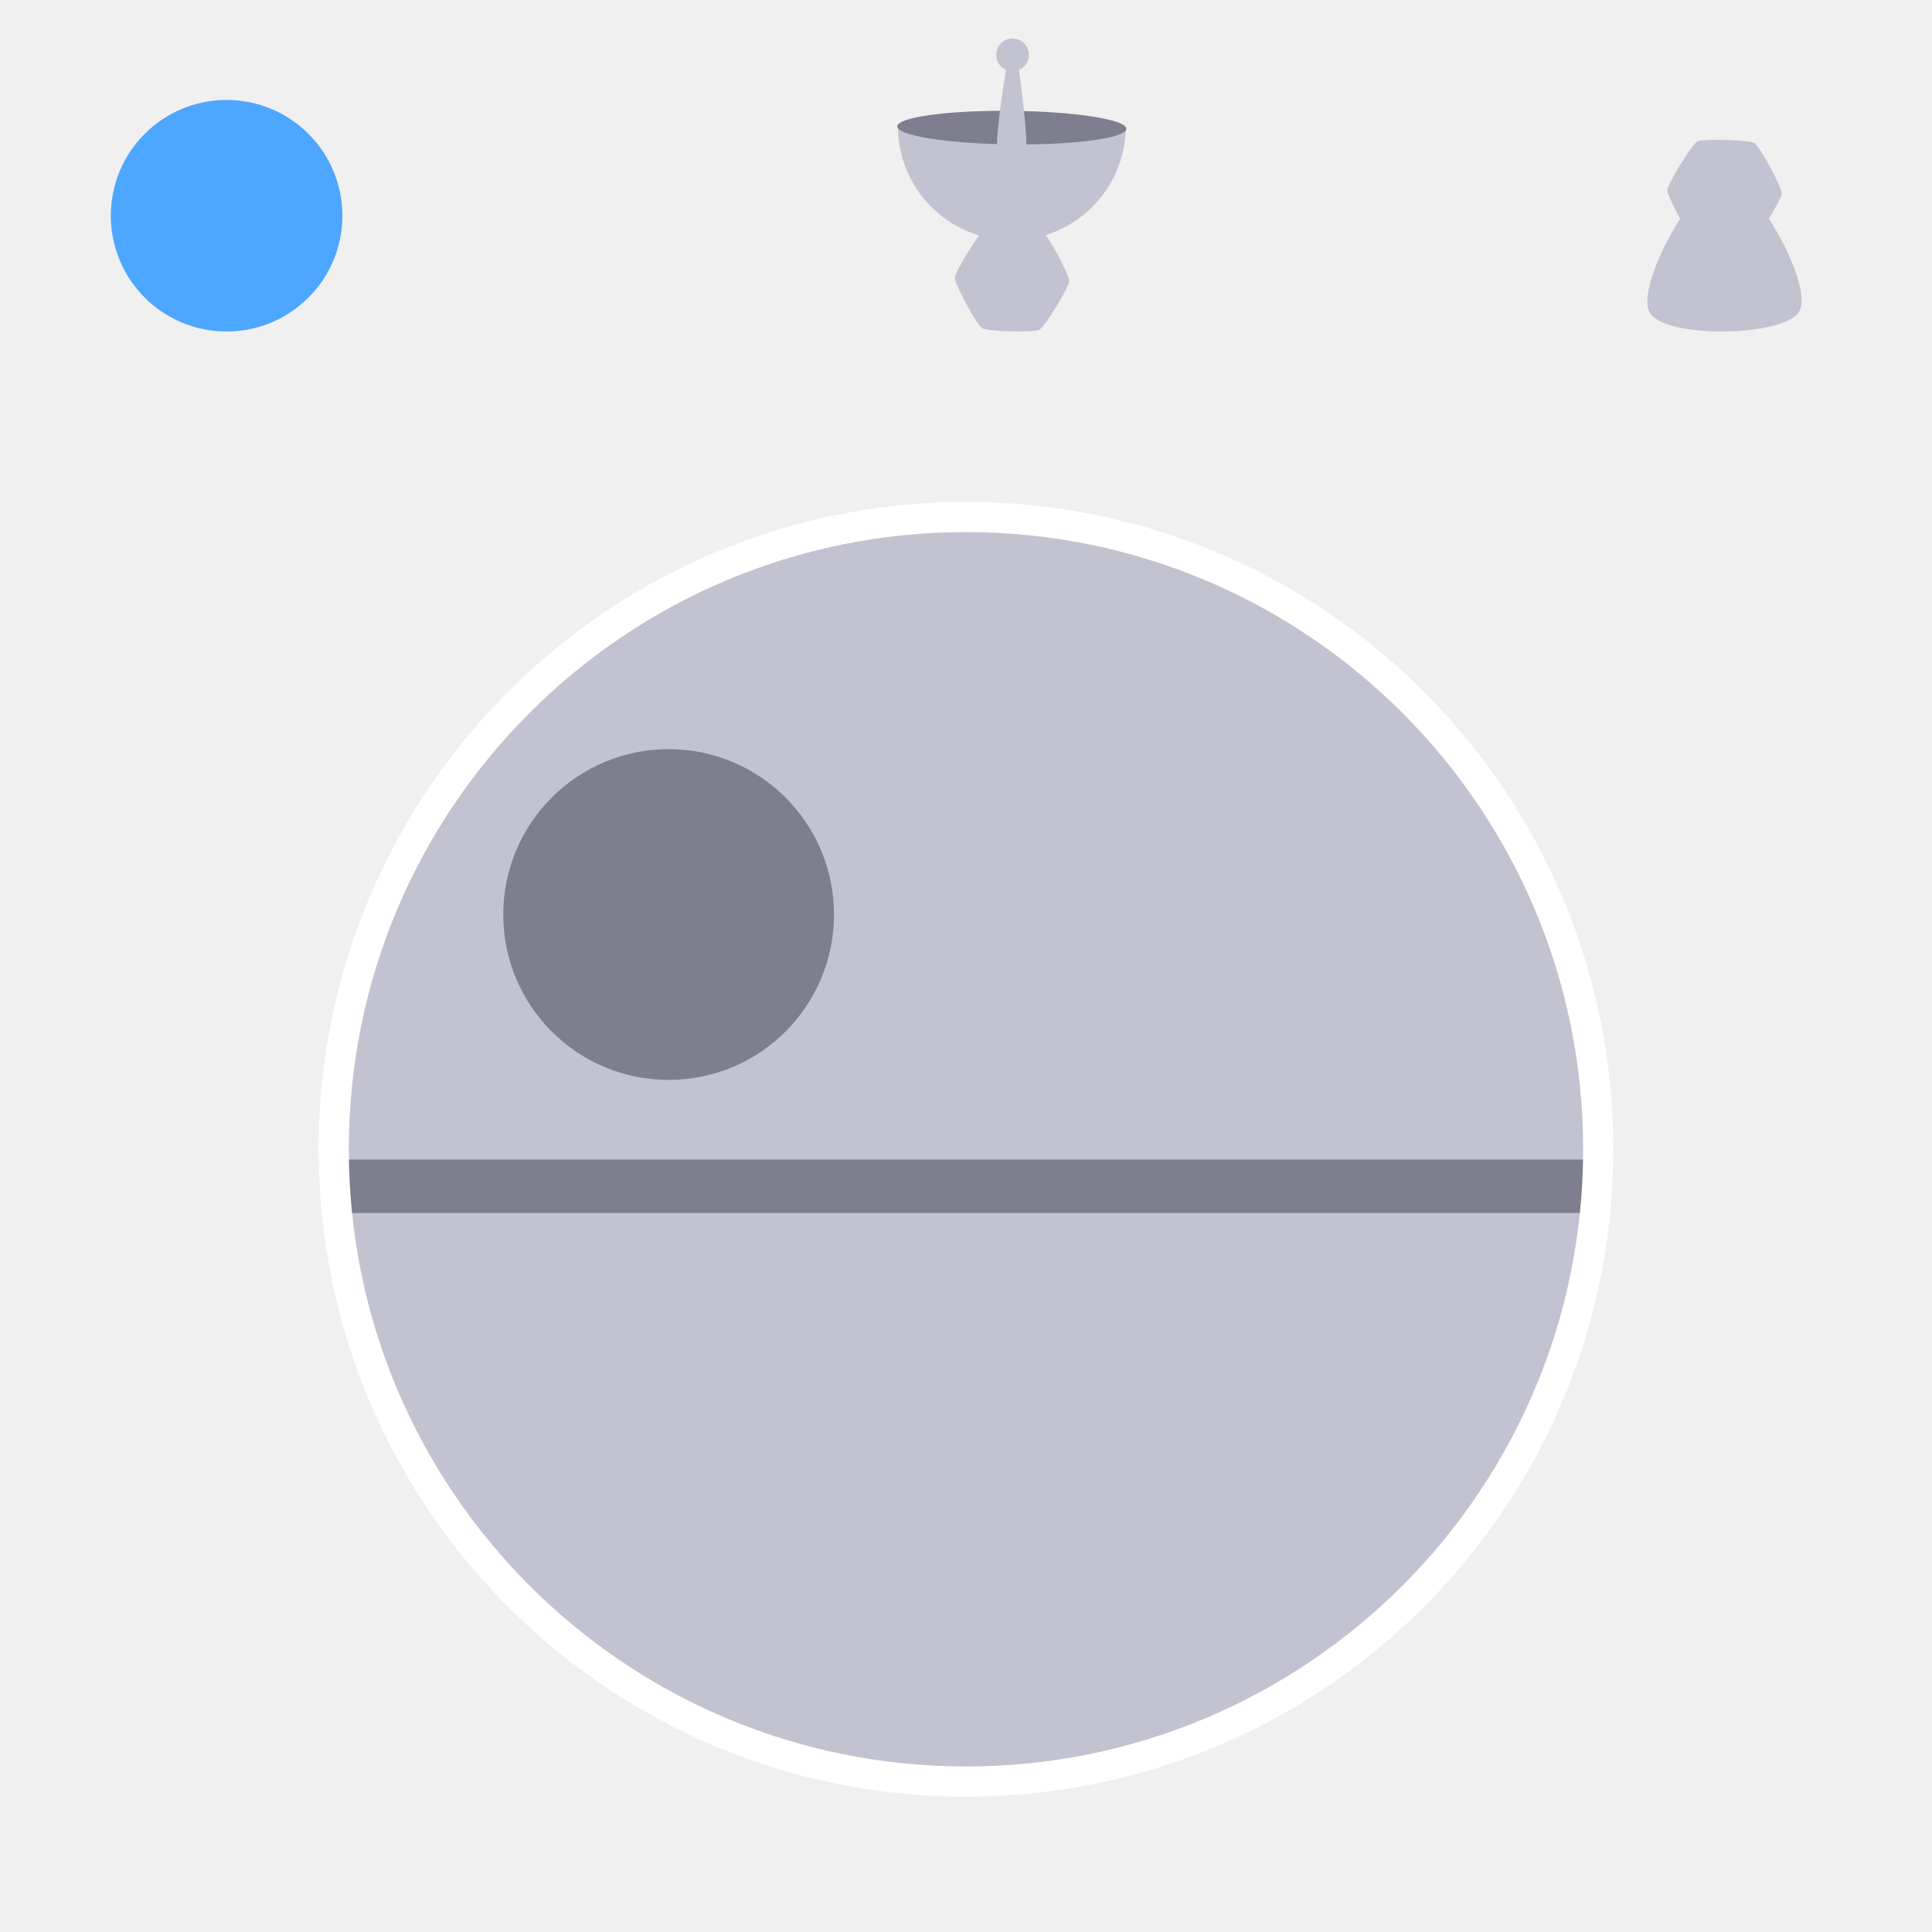
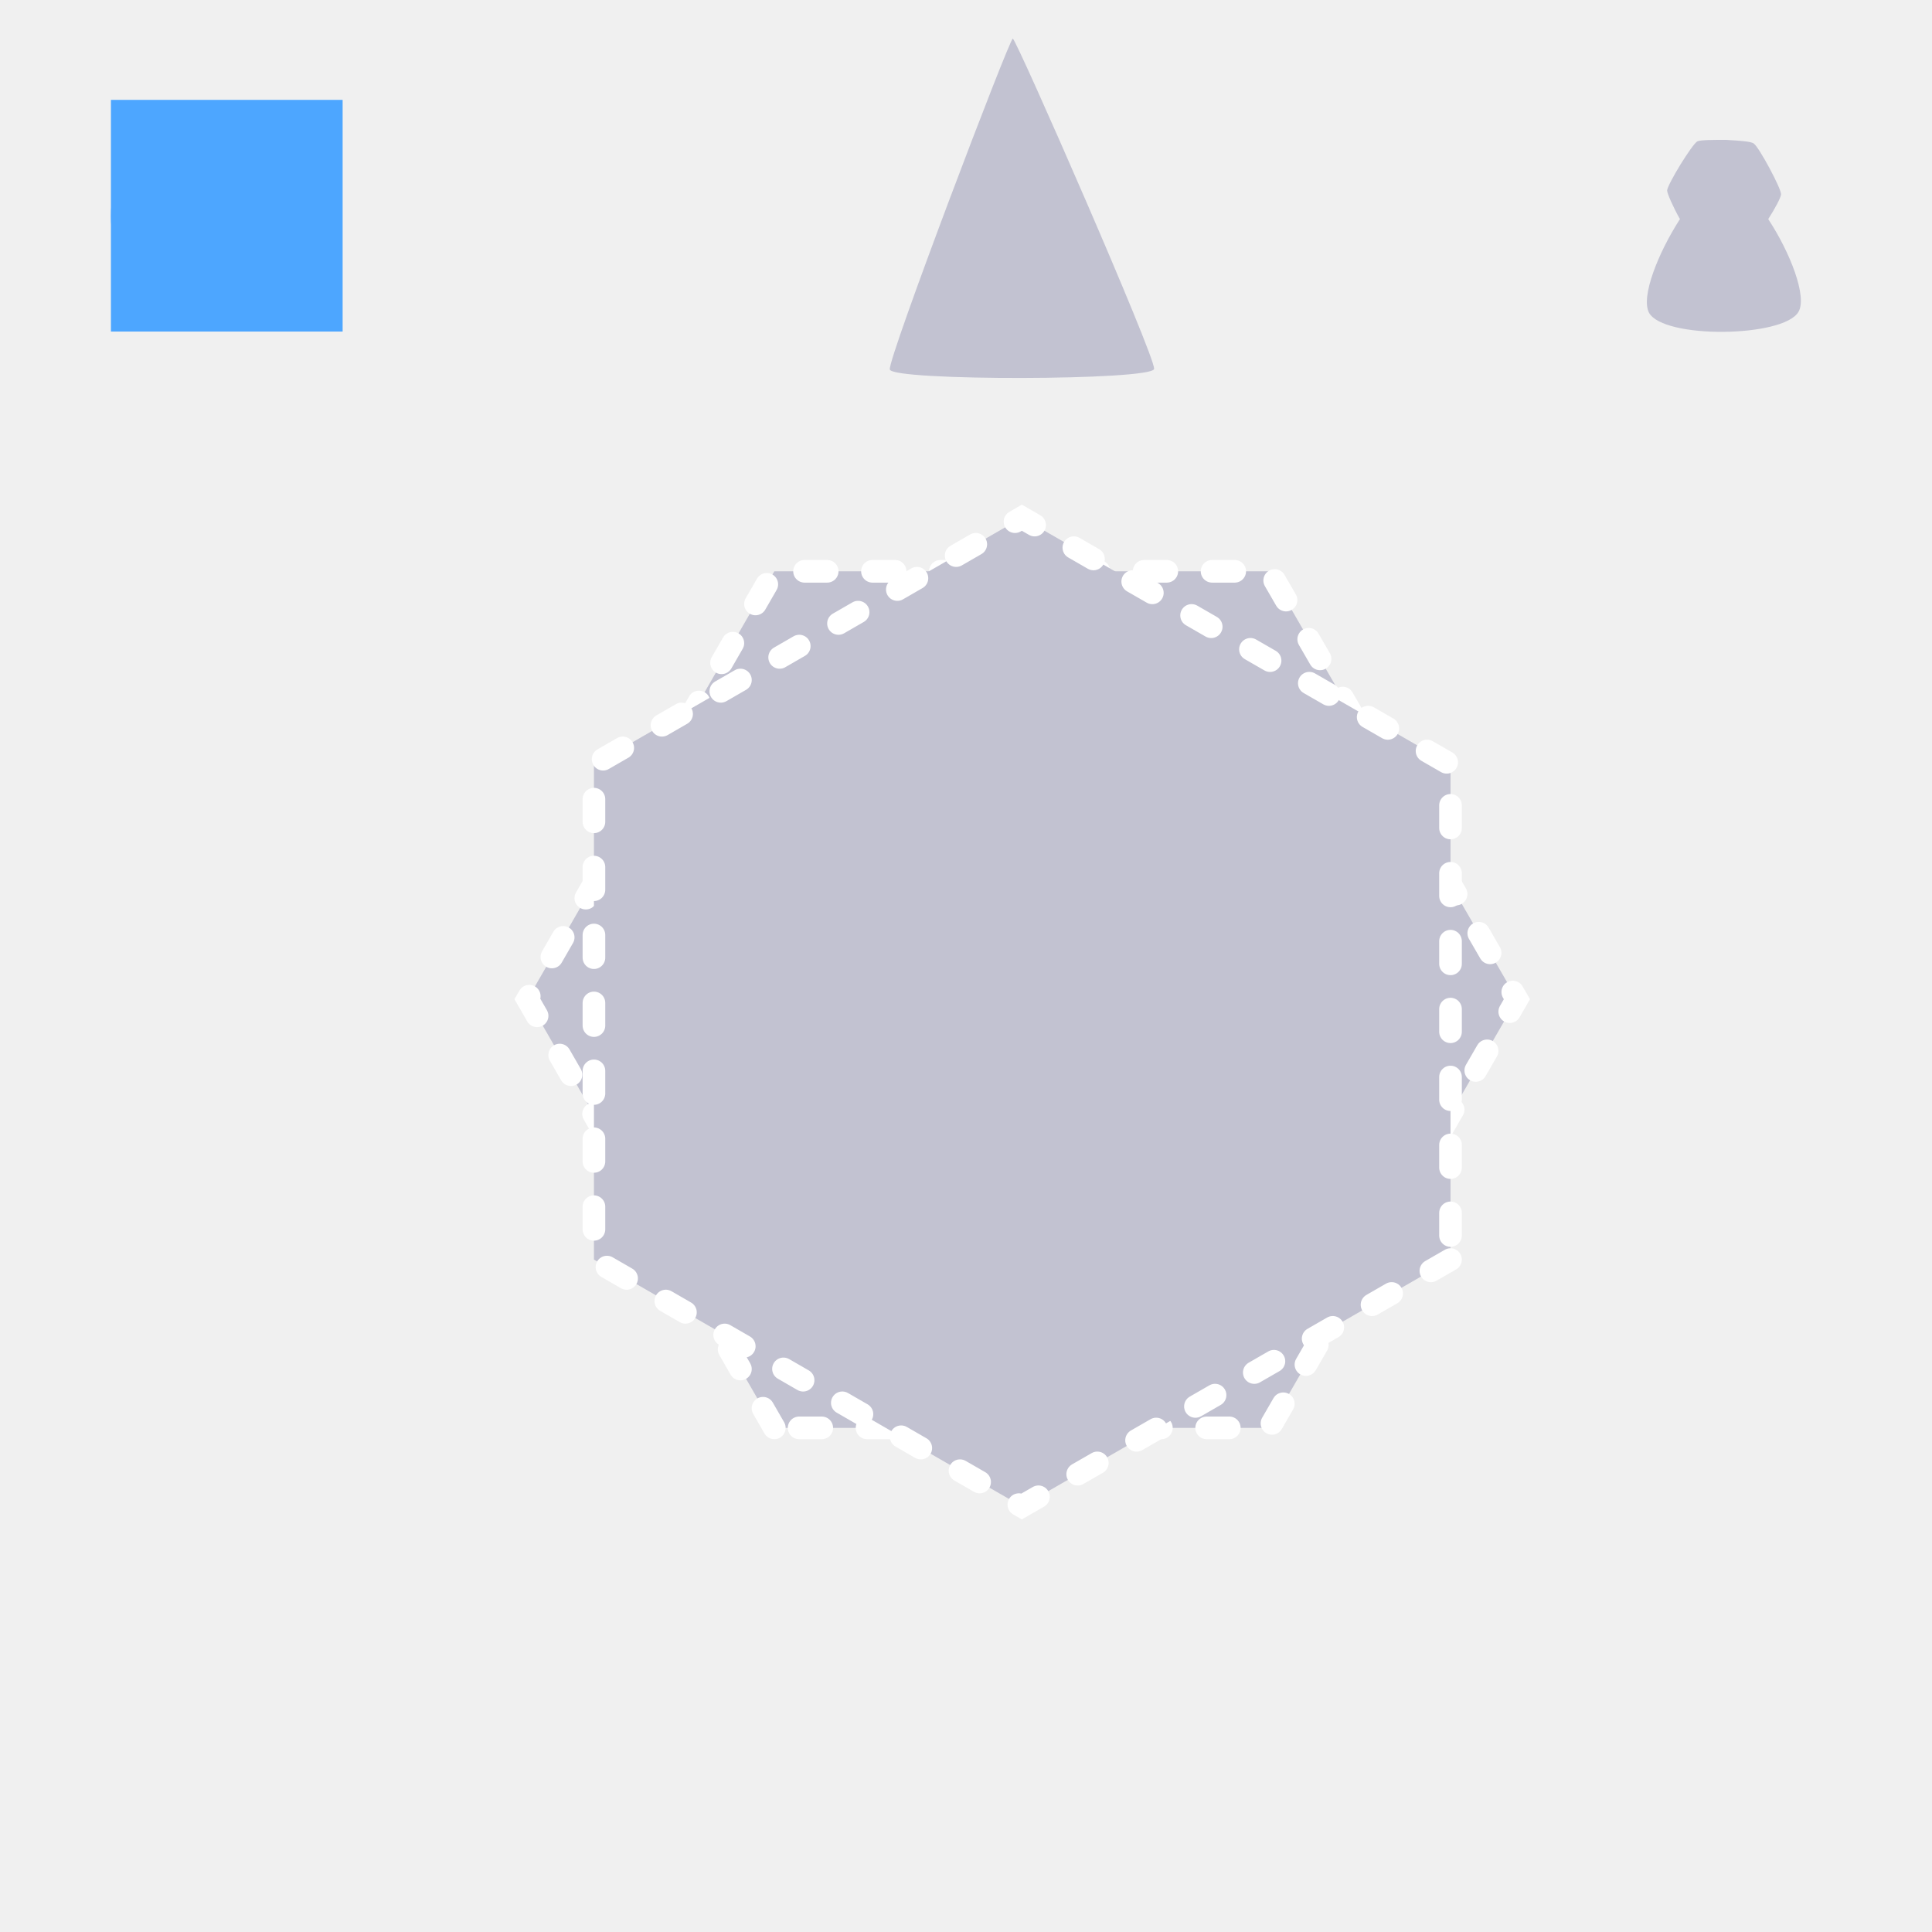
- <svg xmlns="http://www.w3.org/2000/svg" width="256" height="256" viewBox="0 0 67.733 67.733" version="1.1" id="svg8">
-   <defs id="defs2" />
+ <svg xmlns="http://www.w3.org/2000/svg" version="1.1" id="svg8" x="0px" y="0px" viewBox="0 0 256 256" style="enable-background:new 0 0 256 256;" xml:space="preserve">
+   <style type="text/css">
+ 	.st0{fill:#4DA6FF;}
+ 	.st1{fill:#C2C2D1;}
+ 	.st2{fill:#C2C2D1;stroke:#FFFFFF;stroke-width:3;stroke-linecap:round;stroke-miterlimit:15.118;stroke-dasharray:3,6;}
+ </style>
  <g id="layer1" transform="translate(0,-229.2667)">
-     <circle style="opacity:1;fill:#c2c2d1;fill-opacity:1;stroke:#ffffff;stroke-width:0.794;stroke-linecap:round;stroke-miterlimit:4;stroke-dasharray:0.794, 1.587;stroke-dashoffset:0;stroke-opacity:1" id="path828" cx="33.866" cy="269.559" r="22.166" />
-     <circle style="opacity:1;fill:#7e7e8f;fill-opacity:1;stroke:none;stroke-width:0.794;stroke-linecap:round;stroke-miterlimit:4;stroke-dasharray:0.794, 1.587;stroke-dashoffset:0;stroke-opacity:1" id="path846" cx="23.441" cy="261.329" r="5.798" />
-     <circle style="opacity:1;fill:#4da6ff;fill-opacity:1;stroke:none;stroke-width:0.794;stroke-linecap:round;stroke-miterlimit:4;stroke-dasharray:0.794, 1.588;stroke-dashoffset:0;stroke-opacity:1" id="path848" cx="7.944" cy="236.83" r="4.059" />
-     <path style="opacity:1;fill:#7e7e8f;fill-opacity:1;stroke:none;stroke-width:0.794;stroke-linecap:round;stroke-miterlimit:4;stroke-dasharray:0.794, 1.587;stroke-dashoffset:0;stroke-opacity:1" d="m 11.661,269.917 a 22.217,22.217 0 0 0 0.123,1.876 h 44.185 a 22.217,22.217 0 0 0 0.095,-1.876 z" id="rect850" />
-     <path style="opacity:1;fill:#c2c2d1;fill-opacity:1;stroke:none;stroke-width:0.794;stroke-linecap:round;stroke-miterlimit:4;stroke-dasharray:0.794, 1.587;stroke-dashoffset:0;stroke-opacity:1" id="path859" d="m 42.426,246.067 c -0.161,0.15 -1.743,0.515 -1.954,0.45 -0.211,-0.065 -1.317,-1.252 -1.367,-1.467 -0.05,-0.215 0.426,-1.767 0.587,-1.917 0.161,-0.15 1.743,-0.515 1.954,-0.45 0.211,0.065 1.317,1.252 1.367,1.467 0.05,0.215 -0.426,1.767 -0.587,1.917 z" transform="rotate(134.5906,39.42812,240.6657)" />
+     <circle id="path848" class="st0" cx="30" cy="257.9" r="15.3" />
    <g id="g932" transform="rotate(-47.16306,46.11993,259.9111)">
-       <path id="path866" d="m 60.789,237.236 -5.368,-5.913 a 3.993,3.993 0 0 0 -0.272,5.64 3.993,3.993 0 0 0 5.64,0.273 z" style="opacity:1;fill:#c2c2d1;fill-opacity:1;stroke:none;stroke-width:0.794;stroke-linecap:round;stroke-miterlimit:4;stroke-dasharray:0.794, 1.587;stroke-dashoffset:0;stroke-opacity:1" />
-       <ellipse transform="rotate(47.76749)" ry="0.588" rx="4.016" cy="114.492" cx="212.521" id="path870" style="opacity:1;fill:#7e7e8f;fill-opacity:1;stroke:none;stroke-width:0.794;stroke-linecap:round;stroke-miterlimit:4;stroke-dasharray:0.794, 1.588;stroke-dashoffset:0;stroke-opacity:1" />
-       <g style="fill:#c2c2d1;fill-opacity:1;stroke-width:2.059" transform="matrix(0.3264684,0.3596342,-0.3596342,0.3264684,140.1398,161.8863)" id="g878">
-         <path style="opacity:1;fill:#c2c2d1;fill-opacity:1;stroke:none;stroke-width:3.373;stroke-linecap:round;stroke-miterlimit:4;stroke-dasharray:3.373, 6.746;stroke-dashoffset:0;stroke-opacity:1" id="path872" d="m 1.3,226.629 c -0.491,0.851 -8.439,0.851 -8.93,0 -0.491,-0.851 3.483,-7.734 4.465,-7.734 0.982,0 4.956,6.883 4.465,7.734 z" transform="matrix(0.2347515,0,0,1,-2.422433,0)" />
-         <circle style="opacity:1;fill:#c2c2d1;fill-opacity:1;stroke:none;stroke-width:1.634;stroke-linecap:round;stroke-miterlimit:4;stroke-dasharray:1.634, 3.268;stroke-dashoffset:0;stroke-opacity:1" id="path874" cx="-3.166" cy="220.076" r="1.181" />
+       <g id="g878" transform="matrix(0.3264684,0.3596342,-0.3596342,0.3264684,140.1398,161.8863)">
+         <path id="path872" class="st1" d="     M239.6,314.2c-0.4,3.2-71.6,4.1-72.1,0.9s31.7-90.6,32.6-90.6C201,224.5,240,311,239.6,314.2z" />
      </g>
    </g>
-     <circle r="22.166" cy="269.559" cx="33.866" id="circle1558" style="opacity:1;fill:none;fill-opacity:1;stroke:#ffffff;stroke-width:1.058;stroke-linecap:round;stroke-miterlimit:4;stroke-dasharray:none;stroke-dashoffset:0;stroke-opacity:1" />
-     <path id="path1631" transform="matrix(0.2645833,0,0,0.2645833,0,229.2667)" d="m 228.701,18.545 c -1.714,-0.048 -3.43,0.007 -3.797,0.205 -0.734,0.396 -3.949,5.62 -3.973,6.453 -0.013,0.446 0.816,2.177 1.699,3.779 -2.878,4.457 -5.179,10.323 -4.057,12.404 1.895,3.513 17.755,3.278 19.82,-0.08 1.221,-1.986 -1.097,-7.859 -4.008,-12.326 0.888,-1.446 1.684,-2.935 1.695,-3.348 0.024,-0.833 -2.892,-6.231 -3.602,-6.668 -0.355,-0.219 -2.066,-0.371 -3.779,-0.42 z" style="opacity:1;fill:#c2c2d1;fill-opacity:1;stroke:none;stroke-width:3;stroke-linecap:round;stroke-miterlimit:4;stroke-dasharray:none;stroke-dashoffset:0;stroke-opacity:1" />
+     <path id="path1631" class="st1" d="M228.7,247.8c-1.7,0-3.4,0-3.8,0.2c-0.7,0.4-3.9,5.6-4,6.5   c0,0.4,0.8,2.2,1.7,3.8c-2.9,4.5-5.2,10.3-4.1,12.4c1.9,3.5,17.8,3.3,19.8-0.1c1.2-2-1.1-7.9-4-12.3c0.9-1.4,1.7-2.9,1.7-3.3   c0-0.8-2.9-6.2-3.6-6.7C232.1,248,230.4,247.9,228.7,247.8z" />
+     <rect x="14.7" y="242.5" class="st0" width="30.7" height="30.7" />
  </g>
+   <g>
+     <polygon class="st2" points="113.3,170.7 91.2,132.4 113.3,94.2 157.5,94.2 179.6,132.4 157.5,170.7  " />
+     <polygon class="st2" points="173.7,154.5 135.4,176.6 97.1,154.5 97.1,110.4 135.4,88.3 173.7,110.4  " />
+   </g>
+   <polygon class="st2" points="102.6,189.2 69.9,132.4 102.6,75.7 168.2,75.7 201,132.4 168.2,189.2 " />
+   <polygon class="st2" points="192.2,166.9 135.4,199.6 78.7,166.9 78.7,101.3 135.4,68.6 192.2,101.3 " />
</svg>
